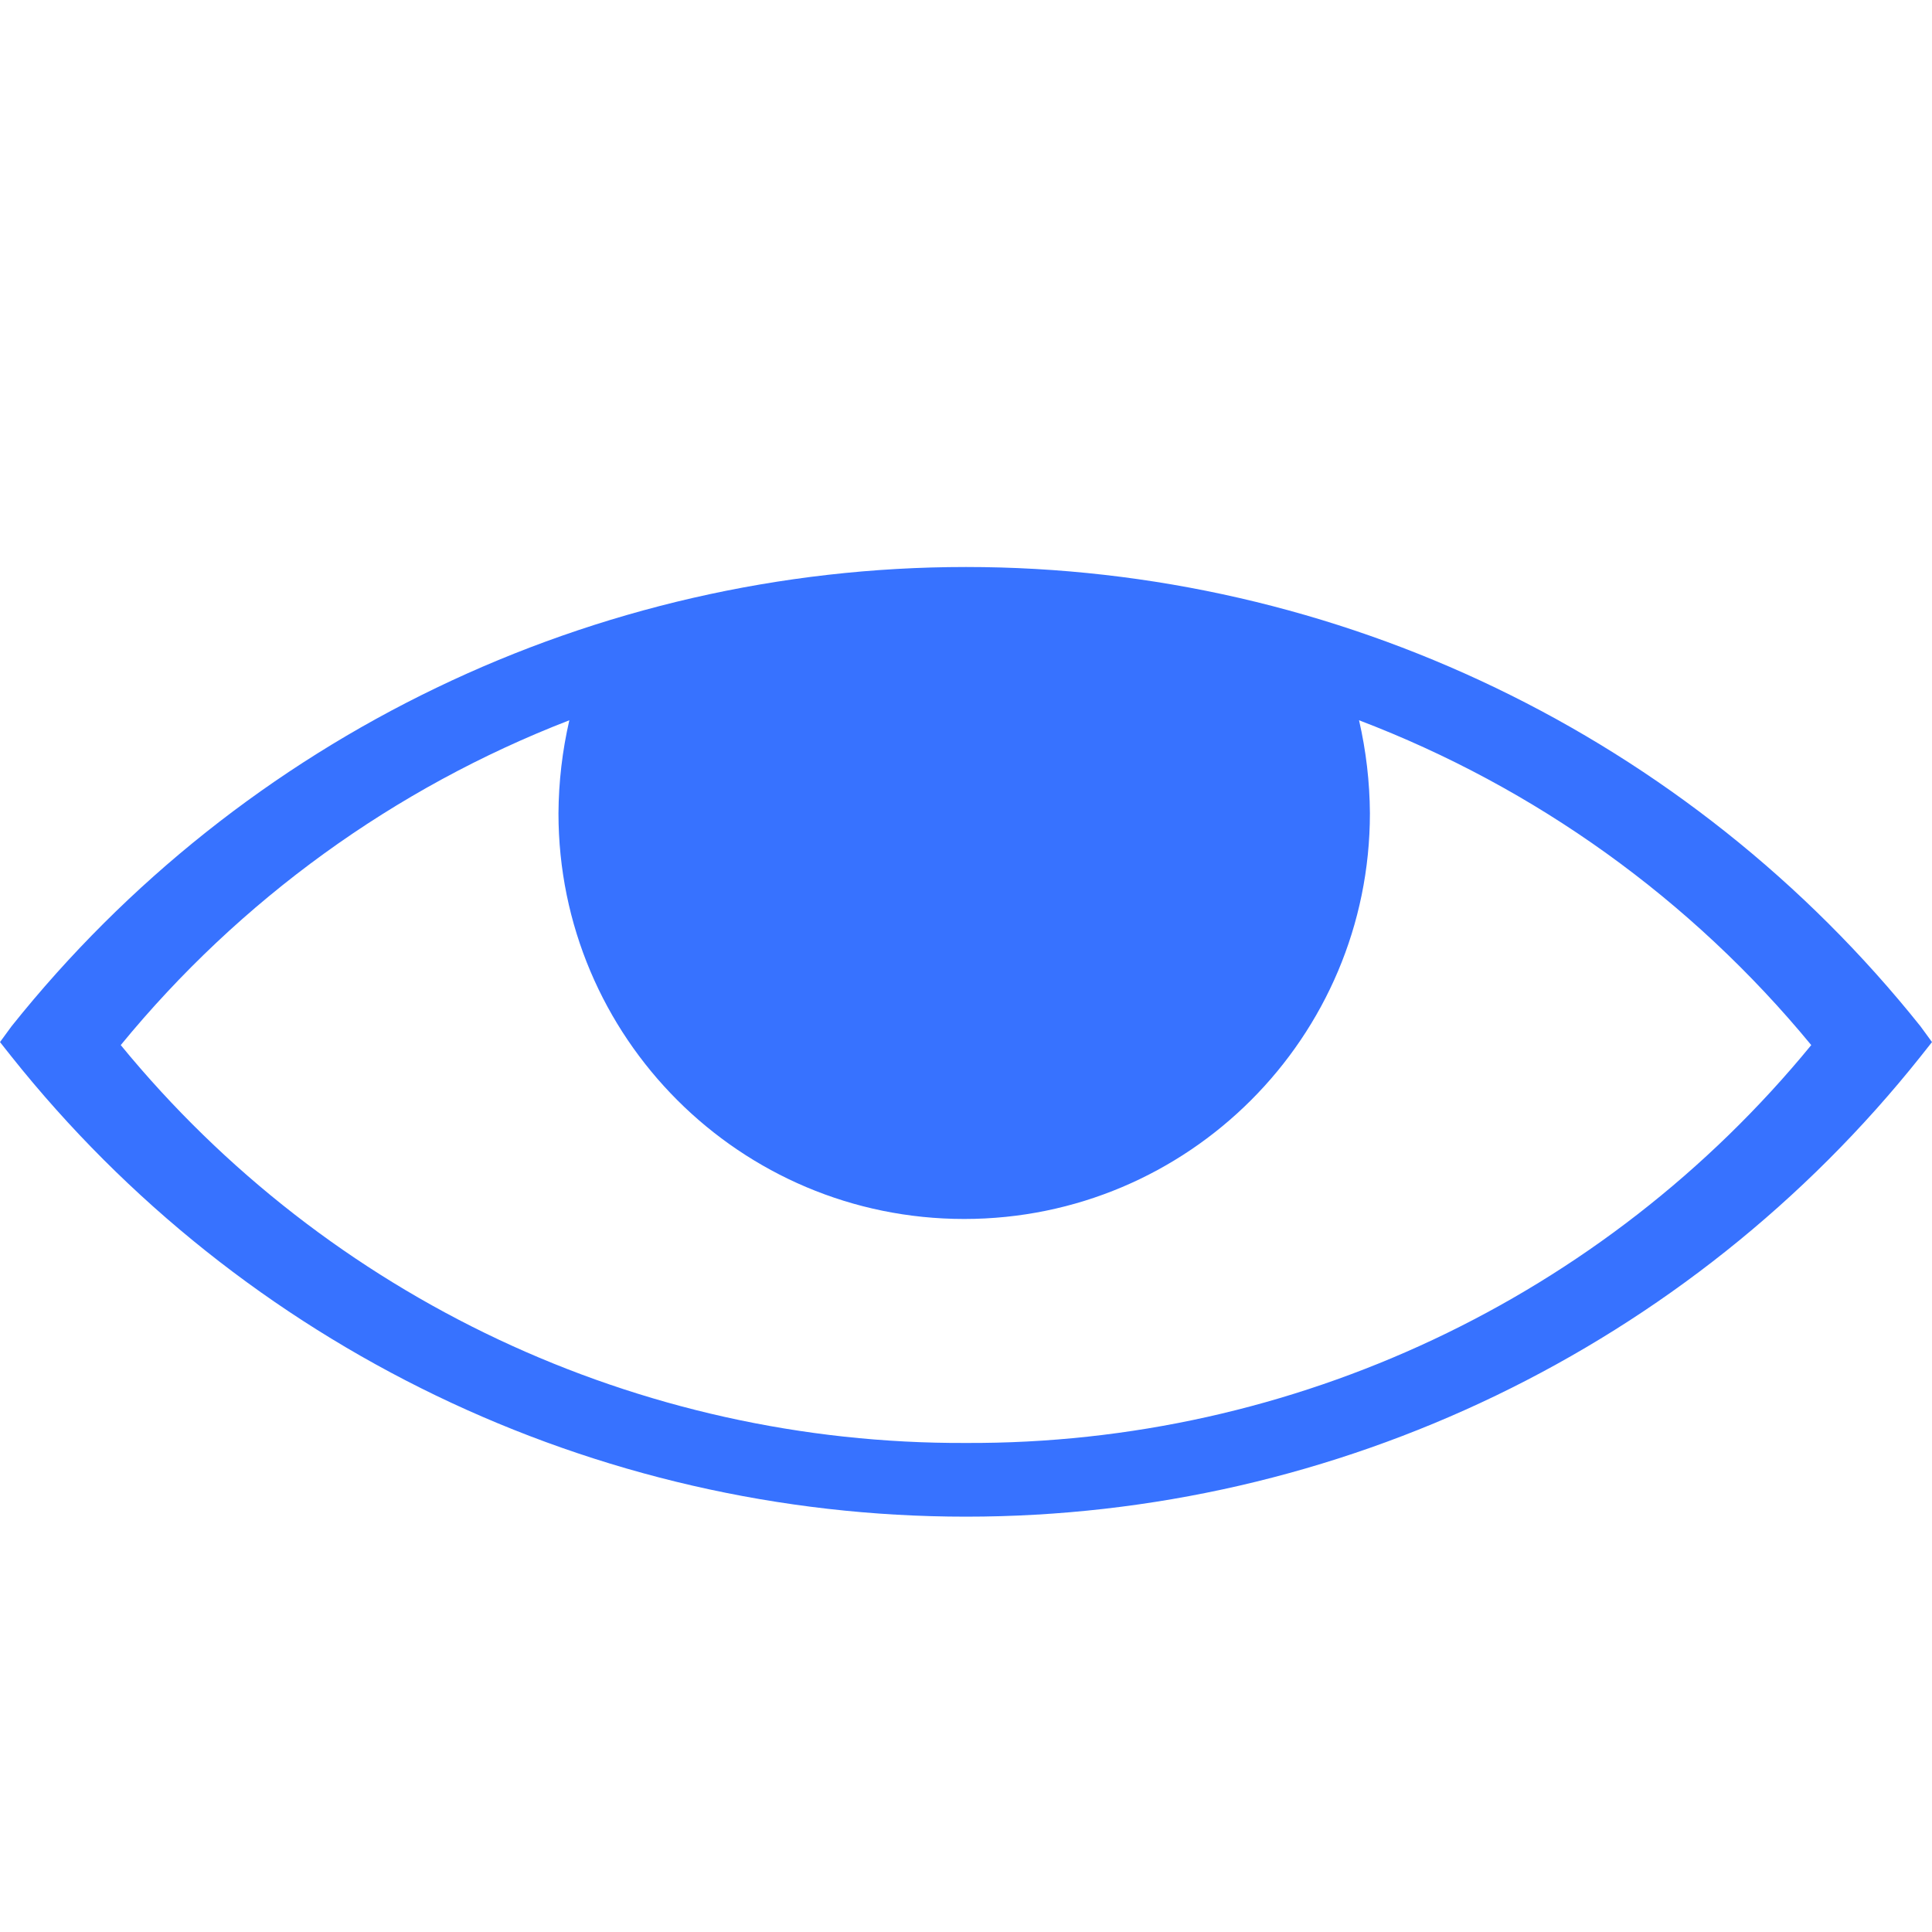
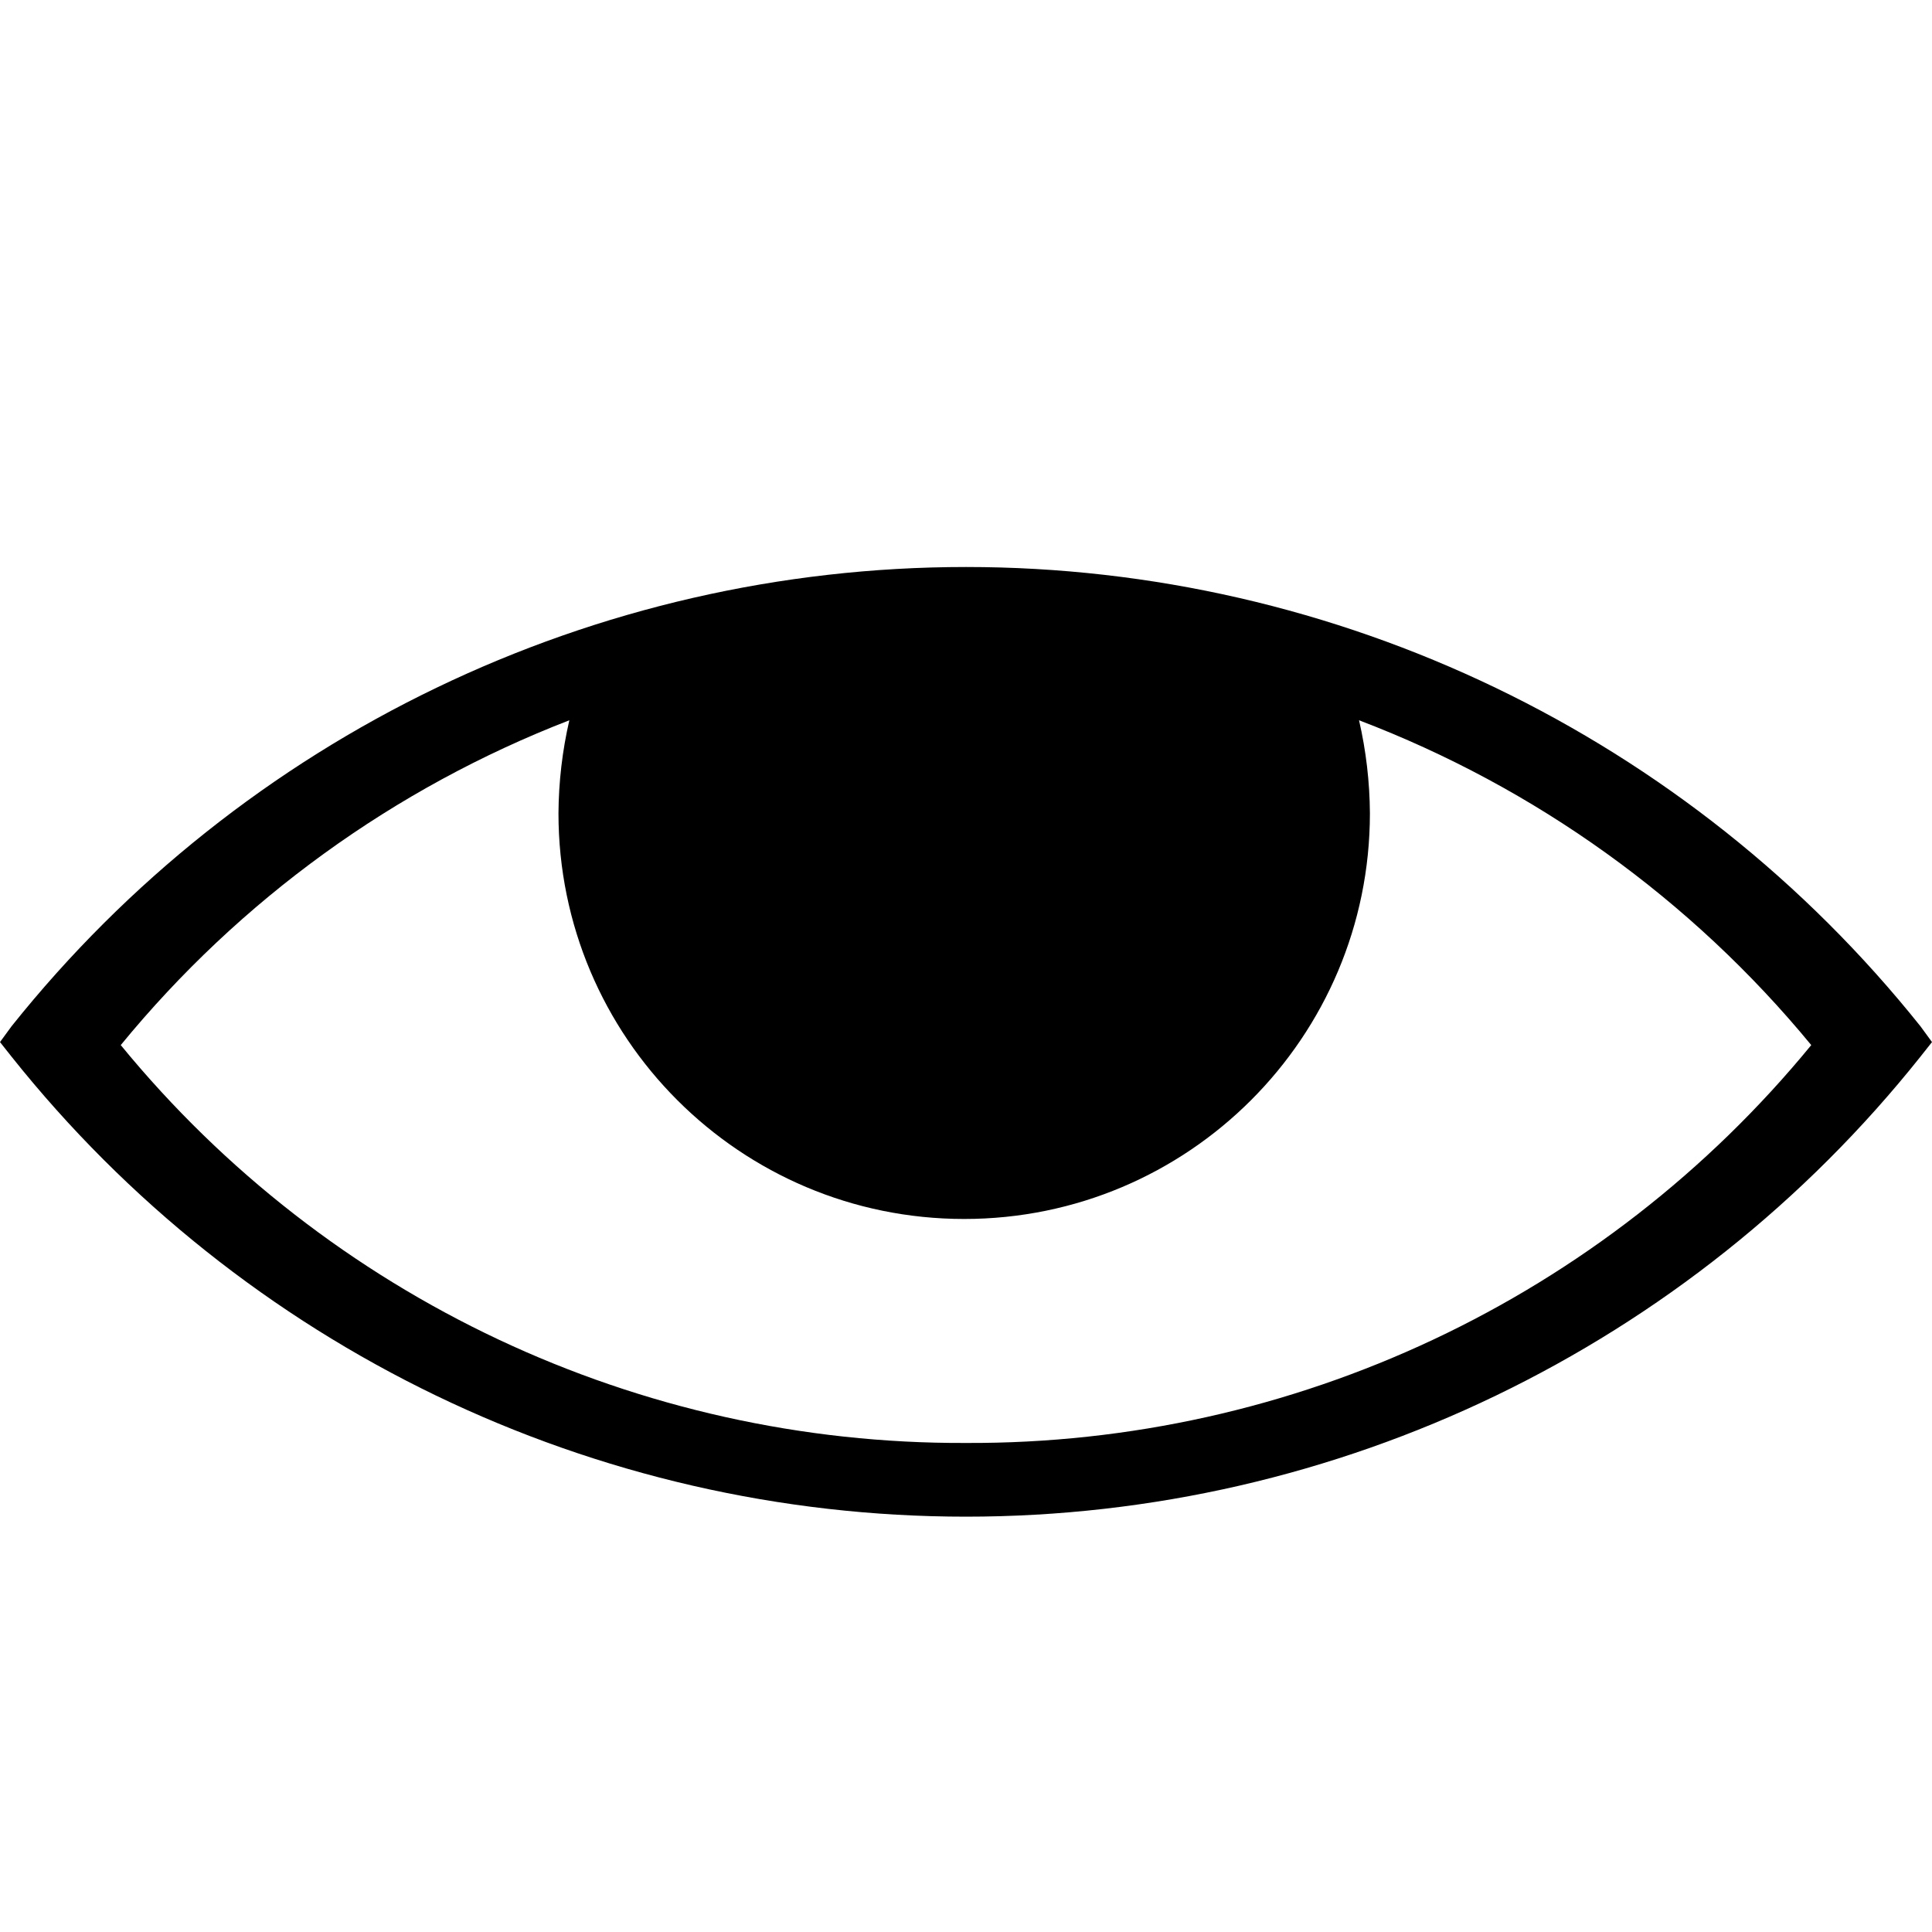
<svg xmlns="http://www.w3.org/2000/svg" id="Capa_1" data-name="Capa 1" viewBox="0 0 32 32">
-   <defs>
-     <style>.cls-1{fill:#3772ff;}</style>
-   </defs>
  <path class="cls-1" d="M16,23.9A18,18,0,0,1,2,17.31a18,18,0,0,1,7.43-5.38,7.06,7.06,0,0,0-.18,1.54,6.72,6.72,0,0,0,13.44,0,7.06,7.06,0,0,0-.18-1.54A18,18,0,0,1,30,17.31,18,18,0,0,1,16,23.9ZM31.81,17A20.23,20.23,0,0,0,.19,17L0,17.26l.19.24a20.21,20.21,0,0,0,31.62,0l.19-.24Z" />
</svg>
